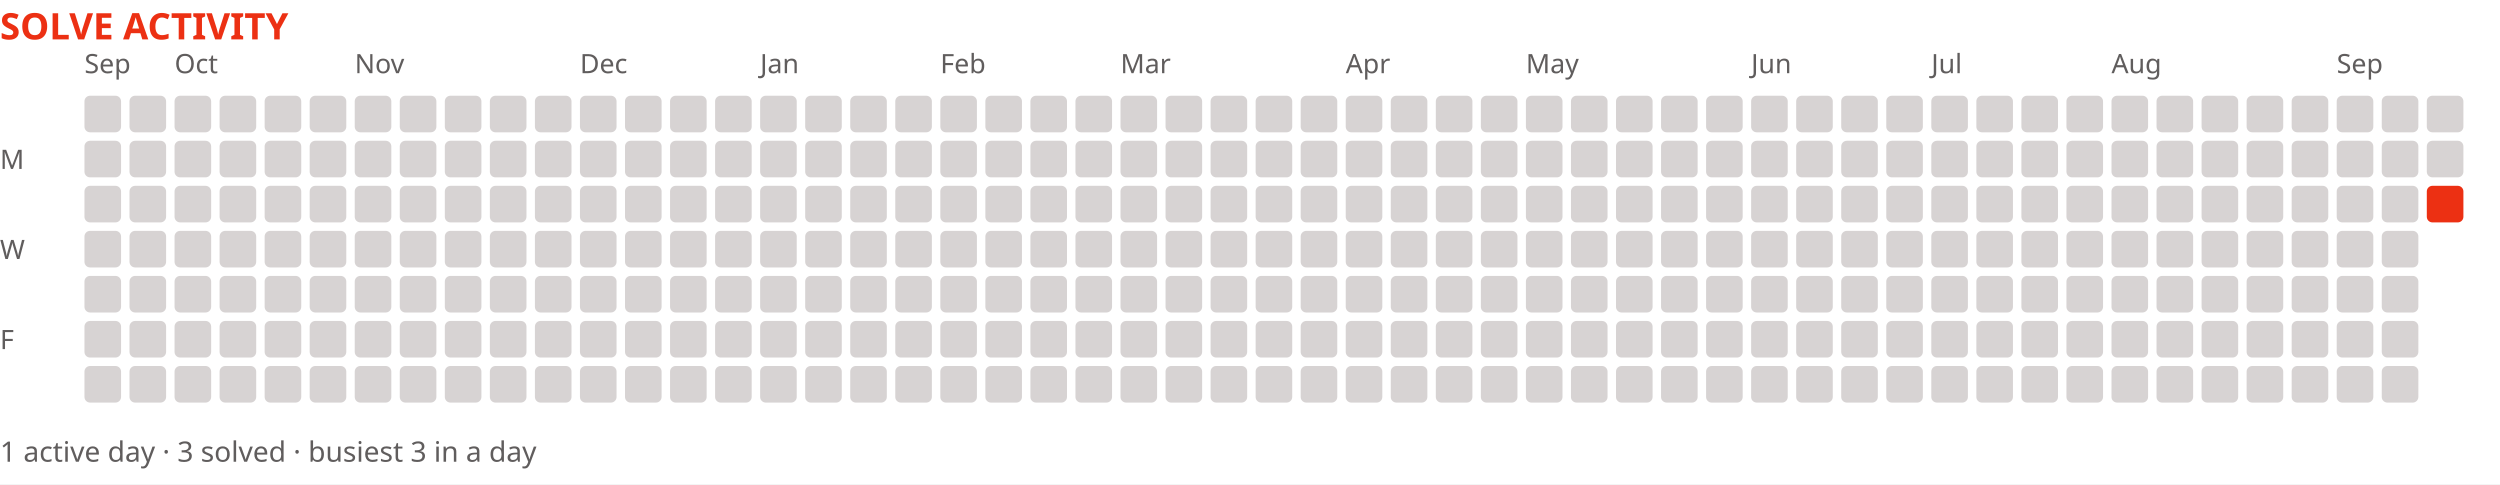
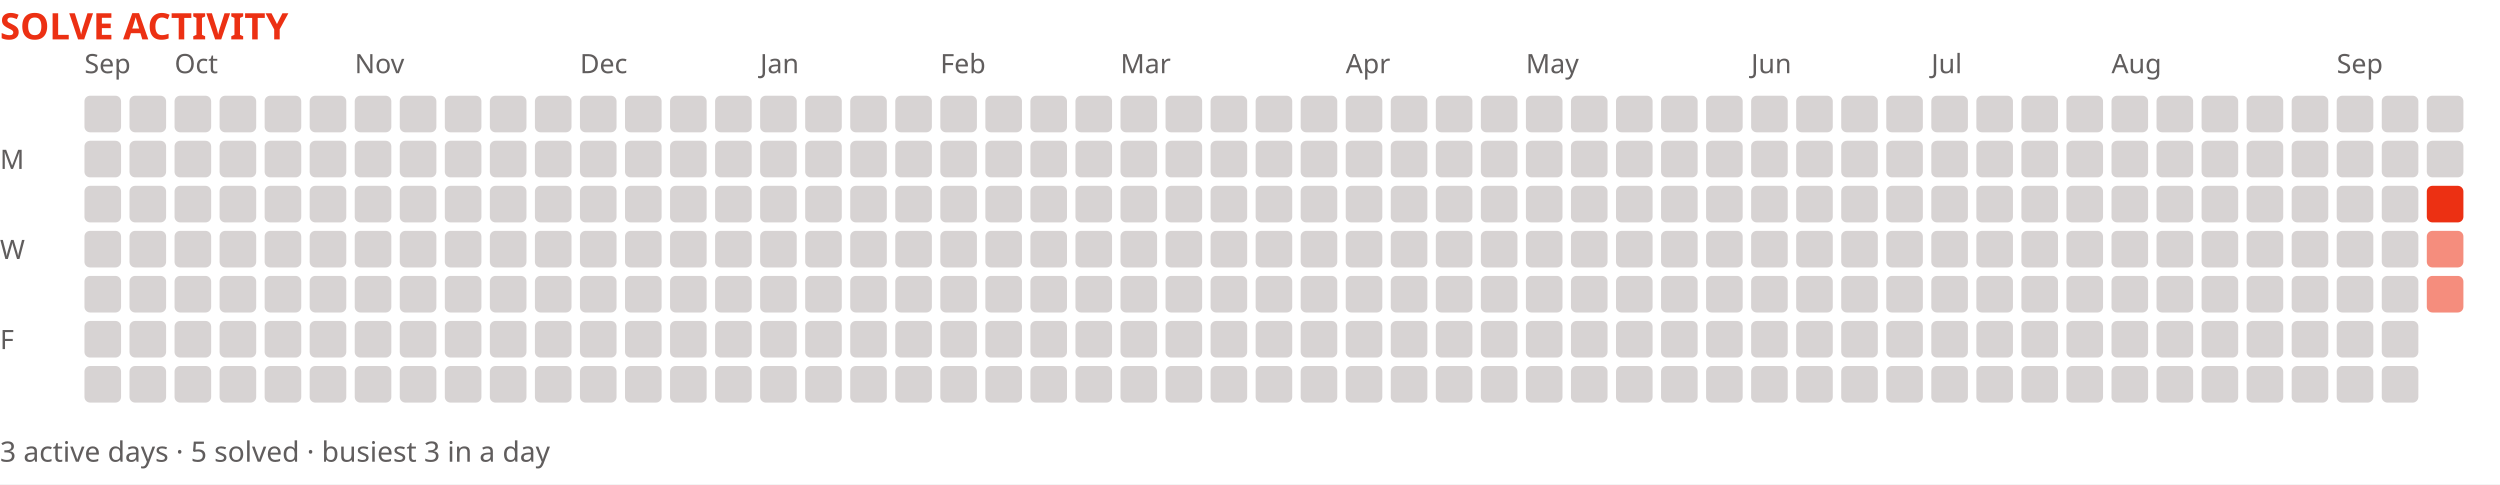
<svg xmlns="http://www.w3.org/2000/svg" width="888" height="172" viewBox="0 0 888 172" role="img" aria-label="Solve activity over the last year">
  <rect width="888" height="172" fill="#ffffff" />
  <text x="0" y="14" font-family="system-ui,sans-serif" font-size="13" font-weight="700" fill="#ec3013">SOLVE ACTIVITY</text>
  <text x="30" y="26" font-family="system-ui,sans-serif" font-size="9.5" fill="#605d5d">Sep</text>
  <text x="62" y="26" font-family="system-ui,sans-serif" font-size="9.5" fill="#605d5d">Oct</text>
  <text x="126" y="26" font-family="system-ui,sans-serif" font-size="9.5" fill="#605d5d">Nov</text>
  <text x="206" y="26" font-family="system-ui,sans-serif" font-size="9.5" fill="#605d5d">Dec</text>
  <text x="270" y="26" font-family="system-ui,sans-serif" font-size="9.5" fill="#605d5d">Jan</text>
  <text x="334" y="26" font-family="system-ui,sans-serif" font-size="9.5" fill="#605d5d">Feb</text>
  <text x="398" y="26" font-family="system-ui,sans-serif" font-size="9.5" fill="#605d5d">Mar</text>
  <text x="478" y="26" font-family="system-ui,sans-serif" font-size="9.5" fill="#605d5d">Apr</text>
  <text x="542" y="26" font-family="system-ui,sans-serif" font-size="9.5" fill="#605d5d">May</text>
  <text x="622" y="26" font-family="system-ui,sans-serif" font-size="9.5" fill="#605d5d">Jun</text>
  <text x="686" y="26" font-family="system-ui,sans-serif" font-size="9.5" fill="#605d5d">Jul</text>
  <text x="750" y="26" font-family="system-ui,sans-serif" font-size="9.5" fill="#605d5d">Aug</text>
  <text x="830" y="26" font-family="system-ui,sans-serif" font-size="9.5" fill="#605d5d">Sep</text>
  <text x="0" y="60" font-family="system-ui,sans-serif" font-size="9.5" fill="#605d5d">M</text>
  <text x="0" y="92" font-family="system-ui,sans-serif" font-size="9.5" fill="#605d5d">W</text>
  <text x="0" y="124" font-family="system-ui,sans-serif" font-size="9.5" fill="#605d5d">F</text>
  <rect x="30" y="34" width="13" height="13" fill="#d7d3d3" rx="2" />
  <rect x="30" y="50" width="13" height="13" fill="#d7d3d3" rx="2" />
  <rect x="30" y="66" width="13" height="13" fill="#d7d3d3" rx="2" />
  <rect x="30" y="82" width="13" height="13" fill="#d7d3d3" rx="2" />
  <rect x="30" y="98" width="13" height="13" fill="#d7d3d3" rx="2" />
  <rect x="30" y="114" width="13" height="13" fill="#d7d3d3" rx="2" />
  <rect x="30" y="130" width="13" height="13" fill="#d7d3d3" rx="2" />
  <rect x="46" y="34" width="13" height="13" fill="#d7d3d3" rx="2" />
  <rect x="46" y="50" width="13" height="13" fill="#d7d3d3" rx="2" />
  <rect x="46" y="66" width="13" height="13" fill="#d7d3d3" rx="2" />
  <rect x="46" y="82" width="13" height="13" fill="#d7d3d3" rx="2" />
  <rect x="46" y="98" width="13" height="13" fill="#d7d3d3" rx="2" />
  <rect x="46" y="114" width="13" height="13" fill="#d7d3d3" rx="2" />
  <rect x="46" y="130" width="13" height="13" fill="#d7d3d3" rx="2" />
  <rect x="62" y="34" width="13" height="13" fill="#d7d3d3" rx="2" />
  <rect x="62" y="50" width="13" height="13" fill="#d7d3d3" rx="2" />
  <rect x="62" y="66" width="13" height="13" fill="#d7d3d3" rx="2" />
  <rect x="62" y="82" width="13" height="13" fill="#d7d3d3" rx="2" />
  <rect x="62" y="98" width="13" height="13" fill="#d7d3d3" rx="2" />
  <rect x="62" y="114" width="13" height="13" fill="#d7d3d3" rx="2" />
  <rect x="62" y="130" width="13" height="13" fill="#d7d3d3" rx="2" />
  <rect x="78" y="34" width="13" height="13" fill="#d7d3d3" rx="2" />
  <rect x="78" y="50" width="13" height="13" fill="#d7d3d3" rx="2" />
  <rect x="78" y="66" width="13" height="13" fill="#d7d3d3" rx="2" />
  <rect x="78" y="82" width="13" height="13" fill="#d7d3d3" rx="2" />
  <rect x="78" y="98" width="13" height="13" fill="#d7d3d3" rx="2" />
  <rect x="78" y="114" width="13" height="13" fill="#d7d3d3" rx="2" />
  <rect x="78" y="130" width="13" height="13" fill="#d7d3d3" rx="2" />
  <rect x="94" y="34" width="13" height="13" fill="#d7d3d3" rx="2" />
  <rect x="94" y="50" width="13" height="13" fill="#d7d3d3" rx="2" />
  <rect x="94" y="66" width="13" height="13" fill="#d7d3d3" rx="2" />
  <rect x="94" y="82" width="13" height="13" fill="#d7d3d3" rx="2" />
  <rect x="94" y="98" width="13" height="13" fill="#d7d3d3" rx="2" />
  <rect x="94" y="114" width="13" height="13" fill="#d7d3d3" rx="2" />
  <rect x="94" y="130" width="13" height="13" fill="#d7d3d3" rx="2" />
  <rect x="110" y="34" width="13" height="13" fill="#d7d3d3" rx="2" />
  <rect x="110" y="50" width="13" height="13" fill="#d7d3d3" rx="2" />
  <rect x="110" y="66" width="13" height="13" fill="#d7d3d3" rx="2" />
  <rect x="110" y="82" width="13" height="13" fill="#d7d3d3" rx="2" />
  <rect x="110" y="98" width="13" height="13" fill="#d7d3d3" rx="2" />
  <rect x="110" y="114" width="13" height="13" fill="#d7d3d3" rx="2" />
  <rect x="110" y="130" width="13" height="13" fill="#d7d3d3" rx="2" />
  <rect x="126" y="34" width="13" height="13" fill="#d7d3d3" rx="2" />
  <rect x="126" y="50" width="13" height="13" fill="#d7d3d3" rx="2" />
  <rect x="126" y="66" width="13" height="13" fill="#d7d3d3" rx="2" />
  <rect x="126" y="82" width="13" height="13" fill="#d7d3d3" rx="2" />
  <rect x="126" y="98" width="13" height="13" fill="#d7d3d3" rx="2" />
  <rect x="126" y="114" width="13" height="13" fill="#d7d3d3" rx="2" />
  <rect x="126" y="130" width="13" height="13" fill="#d7d3d3" rx="2" />
  <rect x="142" y="34" width="13" height="13" fill="#d7d3d3" rx="2" />
  <rect x="142" y="50" width="13" height="13" fill="#d7d3d3" rx="2" />
  <rect x="142" y="66" width="13" height="13" fill="#d7d3d3" rx="2" />
  <rect x="142" y="82" width="13" height="13" fill="#d7d3d3" rx="2" />
  <rect x="142" y="98" width="13" height="13" fill="#d7d3d3" rx="2" />
  <rect x="142" y="114" width="13" height="13" fill="#d7d3d3" rx="2" />
  <rect x="142" y="130" width="13" height="13" fill="#d7d3d3" rx="2" />
  <rect x="158" y="34" width="13" height="13" fill="#d7d3d3" rx="2" />
  <rect x="158" y="50" width="13" height="13" fill="#d7d3d3" rx="2" />
  <rect x="158" y="66" width="13" height="13" fill="#d7d3d3" rx="2" />
  <rect x="158" y="82" width="13" height="13" fill="#d7d3d3" rx="2" />
  <rect x="158" y="98" width="13" height="13" fill="#d7d3d3" rx="2" />
  <rect x="158" y="114" width="13" height="13" fill="#d7d3d3" rx="2" />
  <rect x="158" y="130" width="13" height="13" fill="#d7d3d3" rx="2" />
  <rect x="174" y="34" width="13" height="13" fill="#d7d3d3" rx="2" />
  <rect x="174" y="50" width="13" height="13" fill="#d7d3d3" rx="2" />
  <rect x="174" y="66" width="13" height="13" fill="#d7d3d3" rx="2" />
  <rect x="174" y="82" width="13" height="13" fill="#d7d3d3" rx="2" />
  <rect x="174" y="98" width="13" height="13" fill="#d7d3d3" rx="2" />
  <rect x="174" y="114" width="13" height="13" fill="#d7d3d3" rx="2" />
  <rect x="174" y="130" width="13" height="13" fill="#d7d3d3" rx="2" />
  <rect x="190" y="34" width="13" height="13" fill="#d7d3d3" rx="2" />
  <rect x="190" y="50" width="13" height="13" fill="#d7d3d3" rx="2" />
  <rect x="190" y="66" width="13" height="13" fill="#d7d3d3" rx="2" />
  <rect x="190" y="82" width="13" height="13" fill="#d7d3d3" rx="2" />
  <rect x="190" y="98" width="13" height="13" fill="#d7d3d3" rx="2" />
  <rect x="190" y="114" width="13" height="13" fill="#d7d3d3" rx="2" />
  <rect x="190" y="130" width="13" height="13" fill="#d7d3d3" rx="2" />
  <rect x="206" y="34" width="13" height="13" fill="#d7d3d3" rx="2" />
  <rect x="206" y="50" width="13" height="13" fill="#d7d3d3" rx="2" />
  <rect x="206" y="66" width="13" height="13" fill="#d7d3d3" rx="2" />
  <rect x="206" y="82" width="13" height="13" fill="#d7d3d3" rx="2" />
  <rect x="206" y="98" width="13" height="13" fill="#d7d3d3" rx="2" />
  <rect x="206" y="114" width="13" height="13" fill="#d7d3d3" rx="2" />
  <rect x="206" y="130" width="13" height="13" fill="#d7d3d3" rx="2" />
  <rect x="222" y="34" width="13" height="13" fill="#d7d3d3" rx="2" />
  <rect x="222" y="50" width="13" height="13" fill="#d7d3d3" rx="2" />
  <rect x="222" y="66" width="13" height="13" fill="#d7d3d3" rx="2" />
  <rect x="222" y="82" width="13" height="13" fill="#d7d3d3" rx="2" />
  <rect x="222" y="98" width="13" height="13" fill="#d7d3d3" rx="2" />
  <rect x="222" y="114" width="13" height="13" fill="#d7d3d3" rx="2" />
  <rect x="222" y="130" width="13" height="13" fill="#d7d3d3" rx="2" />
  <rect x="238" y="34" width="13" height="13" fill="#d7d3d3" rx="2" />
  <rect x="238" y="50" width="13" height="13" fill="#d7d3d3" rx="2" />
  <rect x="238" y="66" width="13" height="13" fill="#d7d3d3" rx="2" />
  <rect x="238" y="82" width="13" height="13" fill="#d7d3d3" rx="2" />
  <rect x="238" y="98" width="13" height="13" fill="#d7d3d3" rx="2" />
  <rect x="238" y="114" width="13" height="13" fill="#d7d3d3" rx="2" />
  <rect x="238" y="130" width="13" height="13" fill="#d7d3d3" rx="2" />
  <rect x="254" y="34" width="13" height="13" fill="#d7d3d3" rx="2" />
  <rect x="254" y="50" width="13" height="13" fill="#d7d3d3" rx="2" />
  <rect x="254" y="66" width="13" height="13" fill="#d7d3d3" rx="2" />
  <rect x="254" y="82" width="13" height="13" fill="#d7d3d3" rx="2" />
  <rect x="254" y="98" width="13" height="13" fill="#d7d3d3" rx="2" />
  <rect x="254" y="114" width="13" height="13" fill="#d7d3d3" rx="2" />
  <rect x="254" y="130" width="13" height="13" fill="#d7d3d3" rx="2" />
  <rect x="270" y="34" width="13" height="13" fill="#d7d3d3" rx="2" />
  <rect x="270" y="50" width="13" height="13" fill="#d7d3d3" rx="2" />
  <rect x="270" y="66" width="13" height="13" fill="#d7d3d3" rx="2" />
  <rect x="270" y="82" width="13" height="13" fill="#d7d3d3" rx="2" />
  <rect x="270" y="98" width="13" height="13" fill="#d7d3d3" rx="2" />
  <rect x="270" y="114" width="13" height="13" fill="#d7d3d3" rx="2" />
  <rect x="270" y="130" width="13" height="13" fill="#d7d3d3" rx="2" />
  <rect x="286" y="34" width="13" height="13" fill="#d7d3d3" rx="2" />
  <rect x="286" y="50" width="13" height="13" fill="#d7d3d3" rx="2" />
  <rect x="286" y="66" width="13" height="13" fill="#d7d3d3" rx="2" />
  <rect x="286" y="82" width="13" height="13" fill="#d7d3d3" rx="2" />
  <rect x="286" y="98" width="13" height="13" fill="#d7d3d3" rx="2" />
  <rect x="286" y="114" width="13" height="13" fill="#d7d3d3" rx="2" />
  <rect x="286" y="130" width="13" height="13" fill="#d7d3d3" rx="2" />
  <rect x="302" y="34" width="13" height="13" fill="#d7d3d3" rx="2" />
  <rect x="302" y="50" width="13" height="13" fill="#d7d3d3" rx="2" />
  <rect x="302" y="66" width="13" height="13" fill="#d7d3d3" rx="2" />
  <rect x="302" y="82" width="13" height="13" fill="#d7d3d3" rx="2" />
  <rect x="302" y="98" width="13" height="13" fill="#d7d3d3" rx="2" />
  <rect x="302" y="114" width="13" height="13" fill="#d7d3d3" rx="2" />
  <rect x="302" y="130" width="13" height="13" fill="#d7d3d3" rx="2" />
  <rect x="318" y="34" width="13" height="13" fill="#d7d3d3" rx="2" />
  <rect x="318" y="50" width="13" height="13" fill="#d7d3d3" rx="2" />
  <rect x="318" y="66" width="13" height="13" fill="#d7d3d3" rx="2" />
  <rect x="318" y="82" width="13" height="13" fill="#d7d3d3" rx="2" />
  <rect x="318" y="98" width="13" height="13" fill="#d7d3d3" rx="2" />
  <rect x="318" y="114" width="13" height="13" fill="#d7d3d3" rx="2" />
  <rect x="318" y="130" width="13" height="13" fill="#d7d3d3" rx="2" />
  <rect x="334" y="34" width="13" height="13" fill="#d7d3d3" rx="2" />
  <rect x="334" y="50" width="13" height="13" fill="#d7d3d3" rx="2" />
  <rect x="334" y="66" width="13" height="13" fill="#d7d3d3" rx="2" />
  <rect x="334" y="82" width="13" height="13" fill="#d7d3d3" rx="2" />
  <rect x="334" y="98" width="13" height="13" fill="#d7d3d3" rx="2" />
  <rect x="334" y="114" width="13" height="13" fill="#d7d3d3" rx="2" />
  <rect x="334" y="130" width="13" height="13" fill="#d7d3d3" rx="2" />
  <rect x="350" y="34" width="13" height="13" fill="#d7d3d3" rx="2" />
  <rect x="350" y="50" width="13" height="13" fill="#d7d3d3" rx="2" />
  <rect x="350" y="66" width="13" height="13" fill="#d7d3d3" rx="2" />
  <rect x="350" y="82" width="13" height="13" fill="#d7d3d3" rx="2" />
  <rect x="350" y="98" width="13" height="13" fill="#d7d3d3" rx="2" />
  <rect x="350" y="114" width="13" height="13" fill="#d7d3d3" rx="2" />
  <rect x="350" y="130" width="13" height="13" fill="#d7d3d3" rx="2" />
  <rect x="366" y="34" width="13" height="13" fill="#d7d3d3" rx="2" />
  <rect x="366" y="50" width="13" height="13" fill="#d7d3d3" rx="2" />
  <rect x="366" y="66" width="13" height="13" fill="#d7d3d3" rx="2" />
  <rect x="366" y="82" width="13" height="13" fill="#d7d3d3" rx="2" />
  <rect x="366" y="98" width="13" height="13" fill="#d7d3d3" rx="2" />
  <rect x="366" y="114" width="13" height="13" fill="#d7d3d3" rx="2" />
  <rect x="366" y="130" width="13" height="13" fill="#d7d3d3" rx="2" />
  <rect x="382" y="34" width="13" height="13" fill="#d7d3d3" rx="2" />
  <rect x="382" y="50" width="13" height="13" fill="#d7d3d3" rx="2" />
  <rect x="382" y="66" width="13" height="13" fill="#d7d3d3" rx="2" />
  <rect x="382" y="82" width="13" height="13" fill="#d7d3d3" rx="2" />
  <rect x="382" y="98" width="13" height="13" fill="#d7d3d3" rx="2" />
  <rect x="382" y="114" width="13" height="13" fill="#d7d3d3" rx="2" />
  <rect x="382" y="130" width="13" height="13" fill="#d7d3d3" rx="2" />
  <rect x="398" y="34" width="13" height="13" fill="#d7d3d3" rx="2" />
  <rect x="398" y="50" width="13" height="13" fill="#d7d3d3" rx="2" />
  <rect x="398" y="66" width="13" height="13" fill="#d7d3d3" rx="2" />
  <rect x="398" y="82" width="13" height="13" fill="#d7d3d3" rx="2" />
  <rect x="398" y="98" width="13" height="13" fill="#d7d3d3" rx="2" />
  <rect x="398" y="114" width="13" height="13" fill="#d7d3d3" rx="2" />
  <rect x="398" y="130" width="13" height="13" fill="#d7d3d3" rx="2" />
  <rect x="414" y="34" width="13" height="13" fill="#d7d3d3" rx="2" />
  <rect x="414" y="50" width="13" height="13" fill="#d7d3d3" rx="2" />
  <rect x="414" y="66" width="13" height="13" fill="#d7d3d3" rx="2" />
  <rect x="414" y="82" width="13" height="13" fill="#d7d3d3" rx="2" />
  <rect x="414" y="98" width="13" height="13" fill="#d7d3d3" rx="2" />
  <rect x="414" y="114" width="13" height="13" fill="#d7d3d3" rx="2" />
  <rect x="414" y="130" width="13" height="13" fill="#d7d3d3" rx="2" />
  <rect x="430" y="34" width="13" height="13" fill="#d7d3d3" rx="2" />
  <rect x="430" y="50" width="13" height="13" fill="#d7d3d3" rx="2" />
  <rect x="430" y="66" width="13" height="13" fill="#d7d3d3" rx="2" />
  <rect x="430" y="82" width="13" height="13" fill="#d7d3d3" rx="2" />
  <rect x="430" y="98" width="13" height="13" fill="#d7d3d3" rx="2" />
  <rect x="430" y="114" width="13" height="13" fill="#d7d3d3" rx="2" />
  <rect x="430" y="130" width="13" height="13" fill="#d7d3d3" rx="2" />
  <rect x="446" y="34" width="13" height="13" fill="#d7d3d3" rx="2" />
  <rect x="446" y="50" width="13" height="13" fill="#d7d3d3" rx="2" />
  <rect x="446" y="66" width="13" height="13" fill="#d7d3d3" rx="2" />
  <rect x="446" y="82" width="13" height="13" fill="#d7d3d3" rx="2" />
  <rect x="446" y="98" width="13" height="13" fill="#d7d3d3" rx="2" />
  <rect x="446" y="114" width="13" height="13" fill="#d7d3d3" rx="2" />
  <rect x="446" y="130" width="13" height="13" fill="#d7d3d3" rx="2" />
  <rect x="462" y="34" width="13" height="13" fill="#d7d3d3" rx="2" />
  <rect x="462" y="50" width="13" height="13" fill="#d7d3d3" rx="2" />
  <rect x="462" y="66" width="13" height="13" fill="#d7d3d3" rx="2" />
  <rect x="462" y="82" width="13" height="13" fill="#d7d3d3" rx="2" />
  <rect x="462" y="98" width="13" height="13" fill="#d7d3d3" rx="2" />
  <rect x="462" y="114" width="13" height="13" fill="#d7d3d3" rx="2" />
  <rect x="462" y="130" width="13" height="13" fill="#d7d3d3" rx="2" />
  <rect x="478" y="34" width="13" height="13" fill="#d7d3d3" rx="2" />
  <rect x="478" y="50" width="13" height="13" fill="#d7d3d3" rx="2" />
  <rect x="478" y="66" width="13" height="13" fill="#d7d3d3" rx="2" />
  <rect x="478" y="82" width="13" height="13" fill="#d7d3d3" rx="2" />
  <rect x="478" y="98" width="13" height="13" fill="#d7d3d3" rx="2" />
  <rect x="478" y="114" width="13" height="13" fill="#d7d3d3" rx="2" />
  <rect x="478" y="130" width="13" height="13" fill="#d7d3d3" rx="2" />
  <rect x="494" y="34" width="13" height="13" fill="#d7d3d3" rx="2" />
  <rect x="494" y="50" width="13" height="13" fill="#d7d3d3" rx="2" />
  <rect x="494" y="66" width="13" height="13" fill="#d7d3d3" rx="2" />
  <rect x="494" y="82" width="13" height="13" fill="#d7d3d3" rx="2" />
  <rect x="494" y="98" width="13" height="13" fill="#d7d3d3" rx="2" />
  <rect x="494" y="114" width="13" height="13" fill="#d7d3d3" rx="2" />
  <rect x="494" y="130" width="13" height="13" fill="#d7d3d3" rx="2" />
  <rect x="510" y="34" width="13" height="13" fill="#d7d3d3" rx="2" />
  <rect x="510" y="50" width="13" height="13" fill="#d7d3d3" rx="2" />
  <rect x="510" y="66" width="13" height="13" fill="#d7d3d3" rx="2" />
  <rect x="510" y="82" width="13" height="13" fill="#d7d3d3" rx="2" />
  <rect x="510" y="98" width="13" height="13" fill="#d7d3d3" rx="2" />
  <rect x="510" y="114" width="13" height="13" fill="#d7d3d3" rx="2" />
  <rect x="510" y="130" width="13" height="13" fill="#d7d3d3" rx="2" />
  <rect x="526" y="34" width="13" height="13" fill="#d7d3d3" rx="2" />
  <rect x="526" y="50" width="13" height="13" fill="#d7d3d3" rx="2" />
  <rect x="526" y="66" width="13" height="13" fill="#d7d3d3" rx="2" />
  <rect x="526" y="82" width="13" height="13" fill="#d7d3d3" rx="2" />
  <rect x="526" y="98" width="13" height="13" fill="#d7d3d3" rx="2" />
  <rect x="526" y="114" width="13" height="13" fill="#d7d3d3" rx="2" />
  <rect x="526" y="130" width="13" height="13" fill="#d7d3d3" rx="2" />
  <rect x="542" y="34" width="13" height="13" fill="#d7d3d3" rx="2" />
  <rect x="542" y="50" width="13" height="13" fill="#d7d3d3" rx="2" />
  <rect x="542" y="66" width="13" height="13" fill="#d7d3d3" rx="2" />
  <rect x="542" y="82" width="13" height="13" fill="#d7d3d3" rx="2" />
  <rect x="542" y="98" width="13" height="13" fill="#d7d3d3" rx="2" />
  <rect x="542" y="114" width="13" height="13" fill="#d7d3d3" rx="2" />
  <rect x="542" y="130" width="13" height="13" fill="#d7d3d3" rx="2" />
  <rect x="558" y="34" width="13" height="13" fill="#d7d3d3" rx="2" />
  <rect x="558" y="50" width="13" height="13" fill="#d7d3d3" rx="2" />
  <rect x="558" y="66" width="13" height="13" fill="#d7d3d3" rx="2" />
  <rect x="558" y="82" width="13" height="13" fill="#d7d3d3" rx="2" />
  <rect x="558" y="98" width="13" height="13" fill="#d7d3d3" rx="2" />
  <rect x="558" y="114" width="13" height="13" fill="#d7d3d3" rx="2" />
  <rect x="558" y="130" width="13" height="13" fill="#d7d3d3" rx="2" />
  <rect x="574" y="34" width="13" height="13" fill="#d7d3d3" rx="2" />
  <rect x="574" y="50" width="13" height="13" fill="#d7d3d3" rx="2" />
  <rect x="574" y="66" width="13" height="13" fill="#d7d3d3" rx="2" />
  <rect x="574" y="82" width="13" height="13" fill="#d7d3d3" rx="2" />
  <rect x="574" y="98" width="13" height="13" fill="#d7d3d3" rx="2" />
  <rect x="574" y="114" width="13" height="13" fill="#d7d3d3" rx="2" />
  <rect x="574" y="130" width="13" height="13" fill="#d7d3d3" rx="2" />
  <rect x="590" y="34" width="13" height="13" fill="#d7d3d3" rx="2" />
  <rect x="590" y="50" width="13" height="13" fill="#d7d3d3" rx="2" />
  <rect x="590" y="66" width="13" height="13" fill="#d7d3d3" rx="2" />
  <rect x="590" y="82" width="13" height="13" fill="#d7d3d3" rx="2" />
  <rect x="590" y="98" width="13" height="13" fill="#d7d3d3" rx="2" />
  <rect x="590" y="114" width="13" height="13" fill="#d7d3d3" rx="2" />
  <rect x="590" y="130" width="13" height="13" fill="#d7d3d3" rx="2" />
  <rect x="606" y="34" width="13" height="13" fill="#d7d3d3" rx="2" />
  <rect x="606" y="50" width="13" height="13" fill="#d7d3d3" rx="2" />
  <rect x="606" y="66" width="13" height="13" fill="#d7d3d3" rx="2" />
  <rect x="606" y="82" width="13" height="13" fill="#d7d3d3" rx="2" />
  <rect x="606" y="98" width="13" height="13" fill="#d7d3d3" rx="2" />
  <rect x="606" y="114" width="13" height="13" fill="#d7d3d3" rx="2" />
  <rect x="606" y="130" width="13" height="13" fill="#d7d3d3" rx="2" />
  <rect x="622" y="34" width="13" height="13" fill="#d7d3d3" rx="2" />
  <rect x="622" y="50" width="13" height="13" fill="#d7d3d3" rx="2" />
  <rect x="622" y="66" width="13" height="13" fill="#d7d3d3" rx="2" />
  <rect x="622" y="82" width="13" height="13" fill="#d7d3d3" rx="2" />
  <rect x="622" y="98" width="13" height="13" fill="#d7d3d3" rx="2" />
  <rect x="622" y="114" width="13" height="13" fill="#d7d3d3" rx="2" />
  <rect x="622" y="130" width="13" height="13" fill="#d7d3d3" rx="2" />
  <rect x="638" y="34" width="13" height="13" fill="#d7d3d3" rx="2" />
  <rect x="638" y="50" width="13" height="13" fill="#d7d3d3" rx="2" />
  <rect x="638" y="66" width="13" height="13" fill="#d7d3d3" rx="2" />
  <rect x="638" y="82" width="13" height="13" fill="#d7d3d3" rx="2" />
  <rect x="638" y="98" width="13" height="13" fill="#d7d3d3" rx="2" />
  <rect x="638" y="114" width="13" height="13" fill="#d7d3d3" rx="2" />
  <rect x="638" y="130" width="13" height="13" fill="#d7d3d3" rx="2" />
  <rect x="654" y="34" width="13" height="13" fill="#d7d3d3" rx="2" />
  <rect x="654" y="50" width="13" height="13" fill="#d7d3d3" rx="2" />
  <rect x="654" y="66" width="13" height="13" fill="#d7d3d3" rx="2" />
  <rect x="654" y="82" width="13" height="13" fill="#d7d3d3" rx="2" />
  <rect x="654" y="98" width="13" height="13" fill="#d7d3d3" rx="2" />
  <rect x="654" y="114" width="13" height="13" fill="#d7d3d3" rx="2" />
  <rect x="654" y="130" width="13" height="13" fill="#d7d3d3" rx="2" />
  <rect x="670" y="34" width="13" height="13" fill="#d7d3d3" rx="2" />
  <rect x="670" y="50" width="13" height="13" fill="#d7d3d3" rx="2" />
  <rect x="670" y="66" width="13" height="13" fill="#d7d3d3" rx="2" />
  <rect x="670" y="82" width="13" height="13" fill="#d7d3d3" rx="2" />
  <rect x="670" y="98" width="13" height="13" fill="#d7d3d3" rx="2" />
  <rect x="670" y="114" width="13" height="13" fill="#d7d3d3" rx="2" />
  <rect x="670" y="130" width="13" height="13" fill="#d7d3d3" rx="2" />
  <rect x="686" y="34" width="13" height="13" fill="#d7d3d3" rx="2" />
  <rect x="686" y="50" width="13" height="13" fill="#d7d3d3" rx="2" />
  <rect x="686" y="66" width="13" height="13" fill="#d7d3d3" rx="2" />
  <rect x="686" y="82" width="13" height="13" fill="#d7d3d3" rx="2" />
  <rect x="686" y="98" width="13" height="13" fill="#d7d3d3" rx="2" />
  <rect x="686" y="114" width="13" height="13" fill="#d7d3d3" rx="2" />
  <rect x="686" y="130" width="13" height="13" fill="#d7d3d3" rx="2" />
  <rect x="702" y="34" width="13" height="13" fill="#d7d3d3" rx="2" />
  <rect x="702" y="50" width="13" height="13" fill="#d7d3d3" rx="2" />
  <rect x="702" y="66" width="13" height="13" fill="#d7d3d3" rx="2" />
  <rect x="702" y="82" width="13" height="13" fill="#d7d3d3" rx="2" />
  <rect x="702" y="98" width="13" height="13" fill="#d7d3d3" rx="2" />
  <rect x="702" y="114" width="13" height="13" fill="#d7d3d3" rx="2" />
  <rect x="702" y="130" width="13" height="13" fill="#d7d3d3" rx="2" />
  <rect x="718" y="34" width="13" height="13" fill="#d7d3d3" rx="2" />
  <rect x="718" y="50" width="13" height="13" fill="#d7d3d3" rx="2" />
  <rect x="718" y="66" width="13" height="13" fill="#d7d3d3" rx="2" />
  <rect x="718" y="82" width="13" height="13" fill="#d7d3d3" rx="2" />
  <rect x="718" y="98" width="13" height="13" fill="#d7d3d3" rx="2" />
  <rect x="718" y="114" width="13" height="13" fill="#d7d3d3" rx="2" />
  <rect x="718" y="130" width="13" height="13" fill="#d7d3d3" rx="2" />
  <rect x="734" y="34" width="13" height="13" fill="#d7d3d3" rx="2" />
  <rect x="734" y="50" width="13" height="13" fill="#d7d3d3" rx="2" />
  <rect x="734" y="66" width="13" height="13" fill="#d7d3d3" rx="2" />
  <rect x="734" y="82" width="13" height="13" fill="#d7d3d3" rx="2" />
  <rect x="734" y="98" width="13" height="13" fill="#d7d3d3" rx="2" />
  <rect x="734" y="114" width="13" height="13" fill="#d7d3d3" rx="2" />
  <rect x="734" y="130" width="13" height="13" fill="#d7d3d3" rx="2" />
  <rect x="750" y="34" width="13" height="13" fill="#d7d3d3" rx="2" />
  <rect x="750" y="50" width="13" height="13" fill="#d7d3d3" rx="2" />
  <rect x="750" y="66" width="13" height="13" fill="#d7d3d3" rx="2" />
  <rect x="750" y="82" width="13" height="13" fill="#d7d3d3" rx="2" />
  <rect x="750" y="98" width="13" height="13" fill="#d7d3d3" rx="2" />
  <rect x="750" y="114" width="13" height="13" fill="#d7d3d3" rx="2" />
  <rect x="750" y="130" width="13" height="13" fill="#d7d3d3" rx="2" />
  <rect x="766" y="34" width="13" height="13" fill="#d7d3d3" rx="2" />
  <rect x="766" y="50" width="13" height="13" fill="#d7d3d3" rx="2" />
  <rect x="766" y="66" width="13" height="13" fill="#d7d3d3" rx="2" />
  <rect x="766" y="82" width="13" height="13" fill="#d7d3d3" rx="2" />
  <rect x="766" y="98" width="13" height="13" fill="#d7d3d3" rx="2" />
  <rect x="766" y="114" width="13" height="13" fill="#d7d3d3" rx="2" />
  <rect x="766" y="130" width="13" height="13" fill="#d7d3d3" rx="2" />
  <rect x="782" y="34" width="13" height="13" fill="#d7d3d3" rx="2" />
  <rect x="782" y="50" width="13" height="13" fill="#d7d3d3" rx="2" />
  <rect x="782" y="66" width="13" height="13" fill="#d7d3d3" rx="2" />
  <rect x="782" y="82" width="13" height="13" fill="#d7d3d3" rx="2" />
  <rect x="782" y="98" width="13" height="13" fill="#d7d3d3" rx="2" />
  <rect x="782" y="114" width="13" height="13" fill="#d7d3d3" rx="2" />
  <rect x="782" y="130" width="13" height="13" fill="#d7d3d3" rx="2" />
  <rect x="798" y="34" width="13" height="13" fill="#d7d3d3" rx="2" />
  <rect x="798" y="50" width="13" height="13" fill="#d7d3d3" rx="2" />
  <rect x="798" y="66" width="13" height="13" fill="#d7d3d3" rx="2" />
  <rect x="798" y="82" width="13" height="13" fill="#d7d3d3" rx="2" />
  <rect x="798" y="98" width="13" height="13" fill="#d7d3d3" rx="2" />
  <rect x="798" y="114" width="13" height="13" fill="#d7d3d3" rx="2" />
  <rect x="798" y="130" width="13" height="13" fill="#d7d3d3" rx="2" />
  <rect x="814" y="34" width="13" height="13" fill="#d7d3d3" rx="2" />
  <rect x="814" y="50" width="13" height="13" fill="#d7d3d3" rx="2" />
  <rect x="814" y="66" width="13" height="13" fill="#d7d3d3" rx="2" />
  <rect x="814" y="82" width="13" height="13" fill="#d7d3d3" rx="2" />
  <rect x="814" y="98" width="13" height="13" fill="#d7d3d3" rx="2" />
  <rect x="814" y="114" width="13" height="13" fill="#d7d3d3" rx="2" />
  <rect x="814" y="130" width="13" height="13" fill="#d7d3d3" rx="2" />
  <rect x="830" y="34" width="13" height="13" fill="#d7d3d3" rx="2" />
  <rect x="830" y="50" width="13" height="13" fill="#d7d3d3" rx="2" />
  <rect x="830" y="66" width="13" height="13" fill="#d7d3d3" rx="2" />
  <rect x="830" y="82" width="13" height="13" fill="#d7d3d3" rx="2" />
  <rect x="830" y="98" width="13" height="13" fill="#d7d3d3" rx="2" />
  <rect x="830" y="114" width="13" height="13" fill="#d7d3d3" rx="2" />
  <rect x="830" y="130" width="13" height="13" fill="#d7d3d3" rx="2" />
  <rect x="846" y="34" width="13" height="13" fill="#d7d3d3" rx="2" />
  <rect x="846" y="50" width="13" height="13" fill="#d7d3d3" rx="2" />
  <rect x="846" y="66" width="13" height="13" fill="#d7d3d3" rx="2" />
  <rect x="846" y="82" width="13" height="13" fill="#d7d3d3" rx="2" />
  <rect x="846" y="98" width="13" height="13" fill="#d7d3d3" rx="2" />
  <rect x="846" y="114" width="13" height="13" fill="#d7d3d3" rx="2" />
  <rect x="846" y="130" width="13" height="13" fill="#d7d3d3" rx="2" />
  <rect x="862" y="34" width="13" height="13" fill="#d7d3d3" rx="2" />
  <rect x="862" y="50" width="13" height="13" fill="#d7d3d3" rx="2" />
  <rect x="862" y="66" width="13" height="13" fill="#ec3013" rx="2" />
-   <text x="0" y="164" font-family="system-ui,sans-serif" font-size="10" fill="#605d5d">1 active day · 3 solved · busiest 3 in a day</text>
+   <rect x="862" y="82" width="13" height="13" fill="#ec30138c" rx="2" />
+   <rect x="862" y="98" width="13" height="13" fill="#ec30138c" rx="2" />
+   <text x="0" y="164" font-family="system-ui,sans-serif" font-size="10" fill="#605d5d">3 active days · 5 solved · busiest 3 in a day</text>
</svg>
